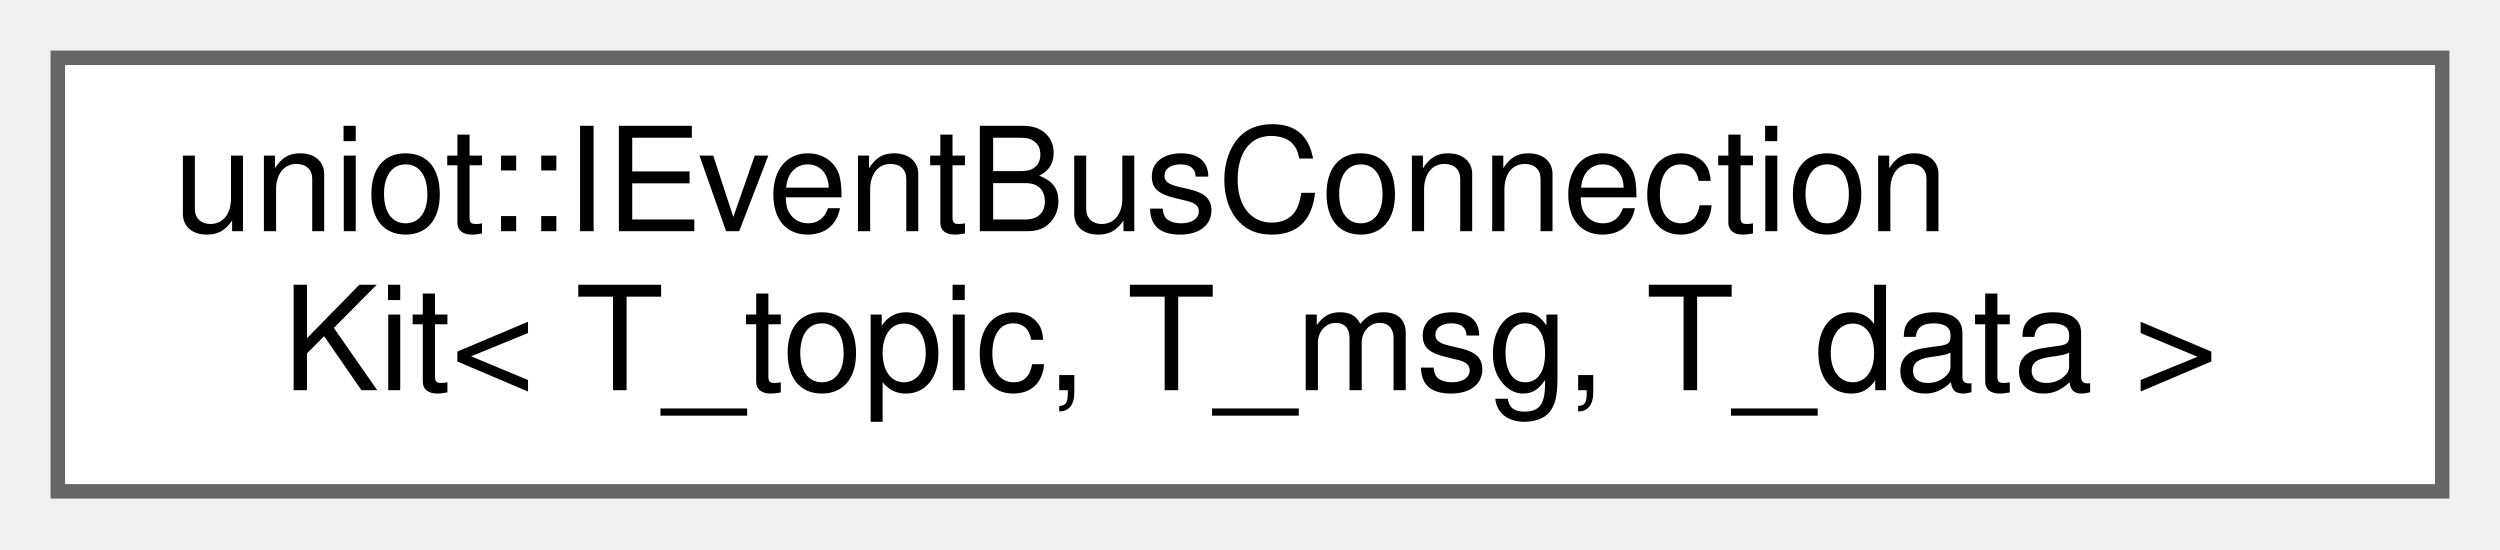
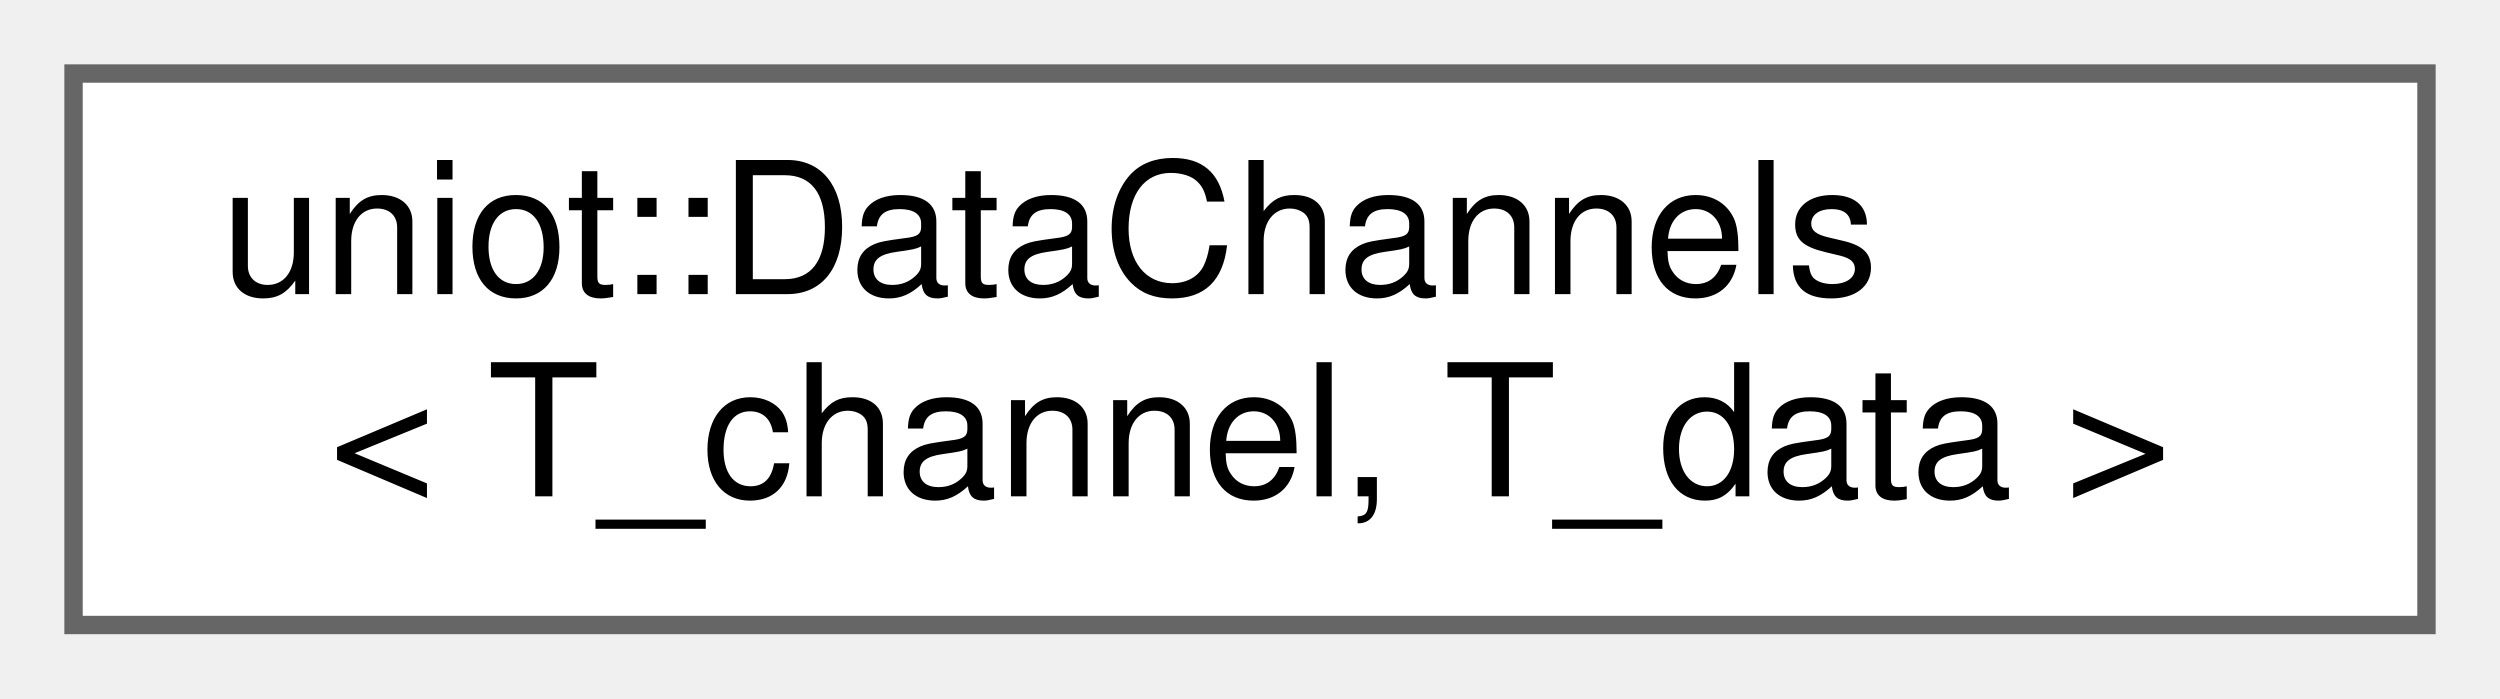
- <svg xmlns="http://www.w3.org/2000/svg" xmlns:xlink="http://www.w3.org/1999/xlink" width="173pt" height="38pt" viewBox="0.00 0.00 173.00 38.00">
+ <svg xmlns="http://www.w3.org/2000/svg" xmlns:xlink="http://www.w3.org/1999/xlink" width="136pt" height="38pt" viewBox="0.00 0.00 136.00 38.00">
  <g id="graph0" class="graph" transform="scale(1 1) rotate(0) translate(4 34)">
    <g id="Node000000" class="node">
      <g id="a_Node000000">
-         <a xlink:href="classuniot_1_1_i_event_bus_connection_kit.html" target="_top" xlink:title=" ">
-           <polygon fill="white" stroke="#666666" points="165,-30 0,-30 0,0 165,0 165,-30" />
-           <text text-anchor="start" x="8" y="-18" font-family="Helvetica,sans-Serif" font-size="10.00">uniot::IEventBusConnection</text>
-           <text text-anchor="middle" x="82.5" y="-7" font-family="Helvetica,sans-Serif" font-size="10.00">Kit&lt; T_topic, T_msg, T_data &gt;</text>
+         <a xlink:href="classuniot_1_1_data_channels.html" target="_top" xlink:title=" ">
+           <polygon fill="white" stroke="#666666" points="128,-30 0,-30 0,0 128,0 128,-30" />
+           <text text-anchor="start" x="8" y="-18" font-family="Helvetica,sans-Serif" font-size="10.00">uniot::DataChannels</text>
+           <text text-anchor="middle" x="64" y="-7" font-family="Helvetica,sans-Serif" font-size="10.00">&lt; T_channel, T_data &gt;</text>
        </a>
      </g>
    </g>
  </g>
</svg>
